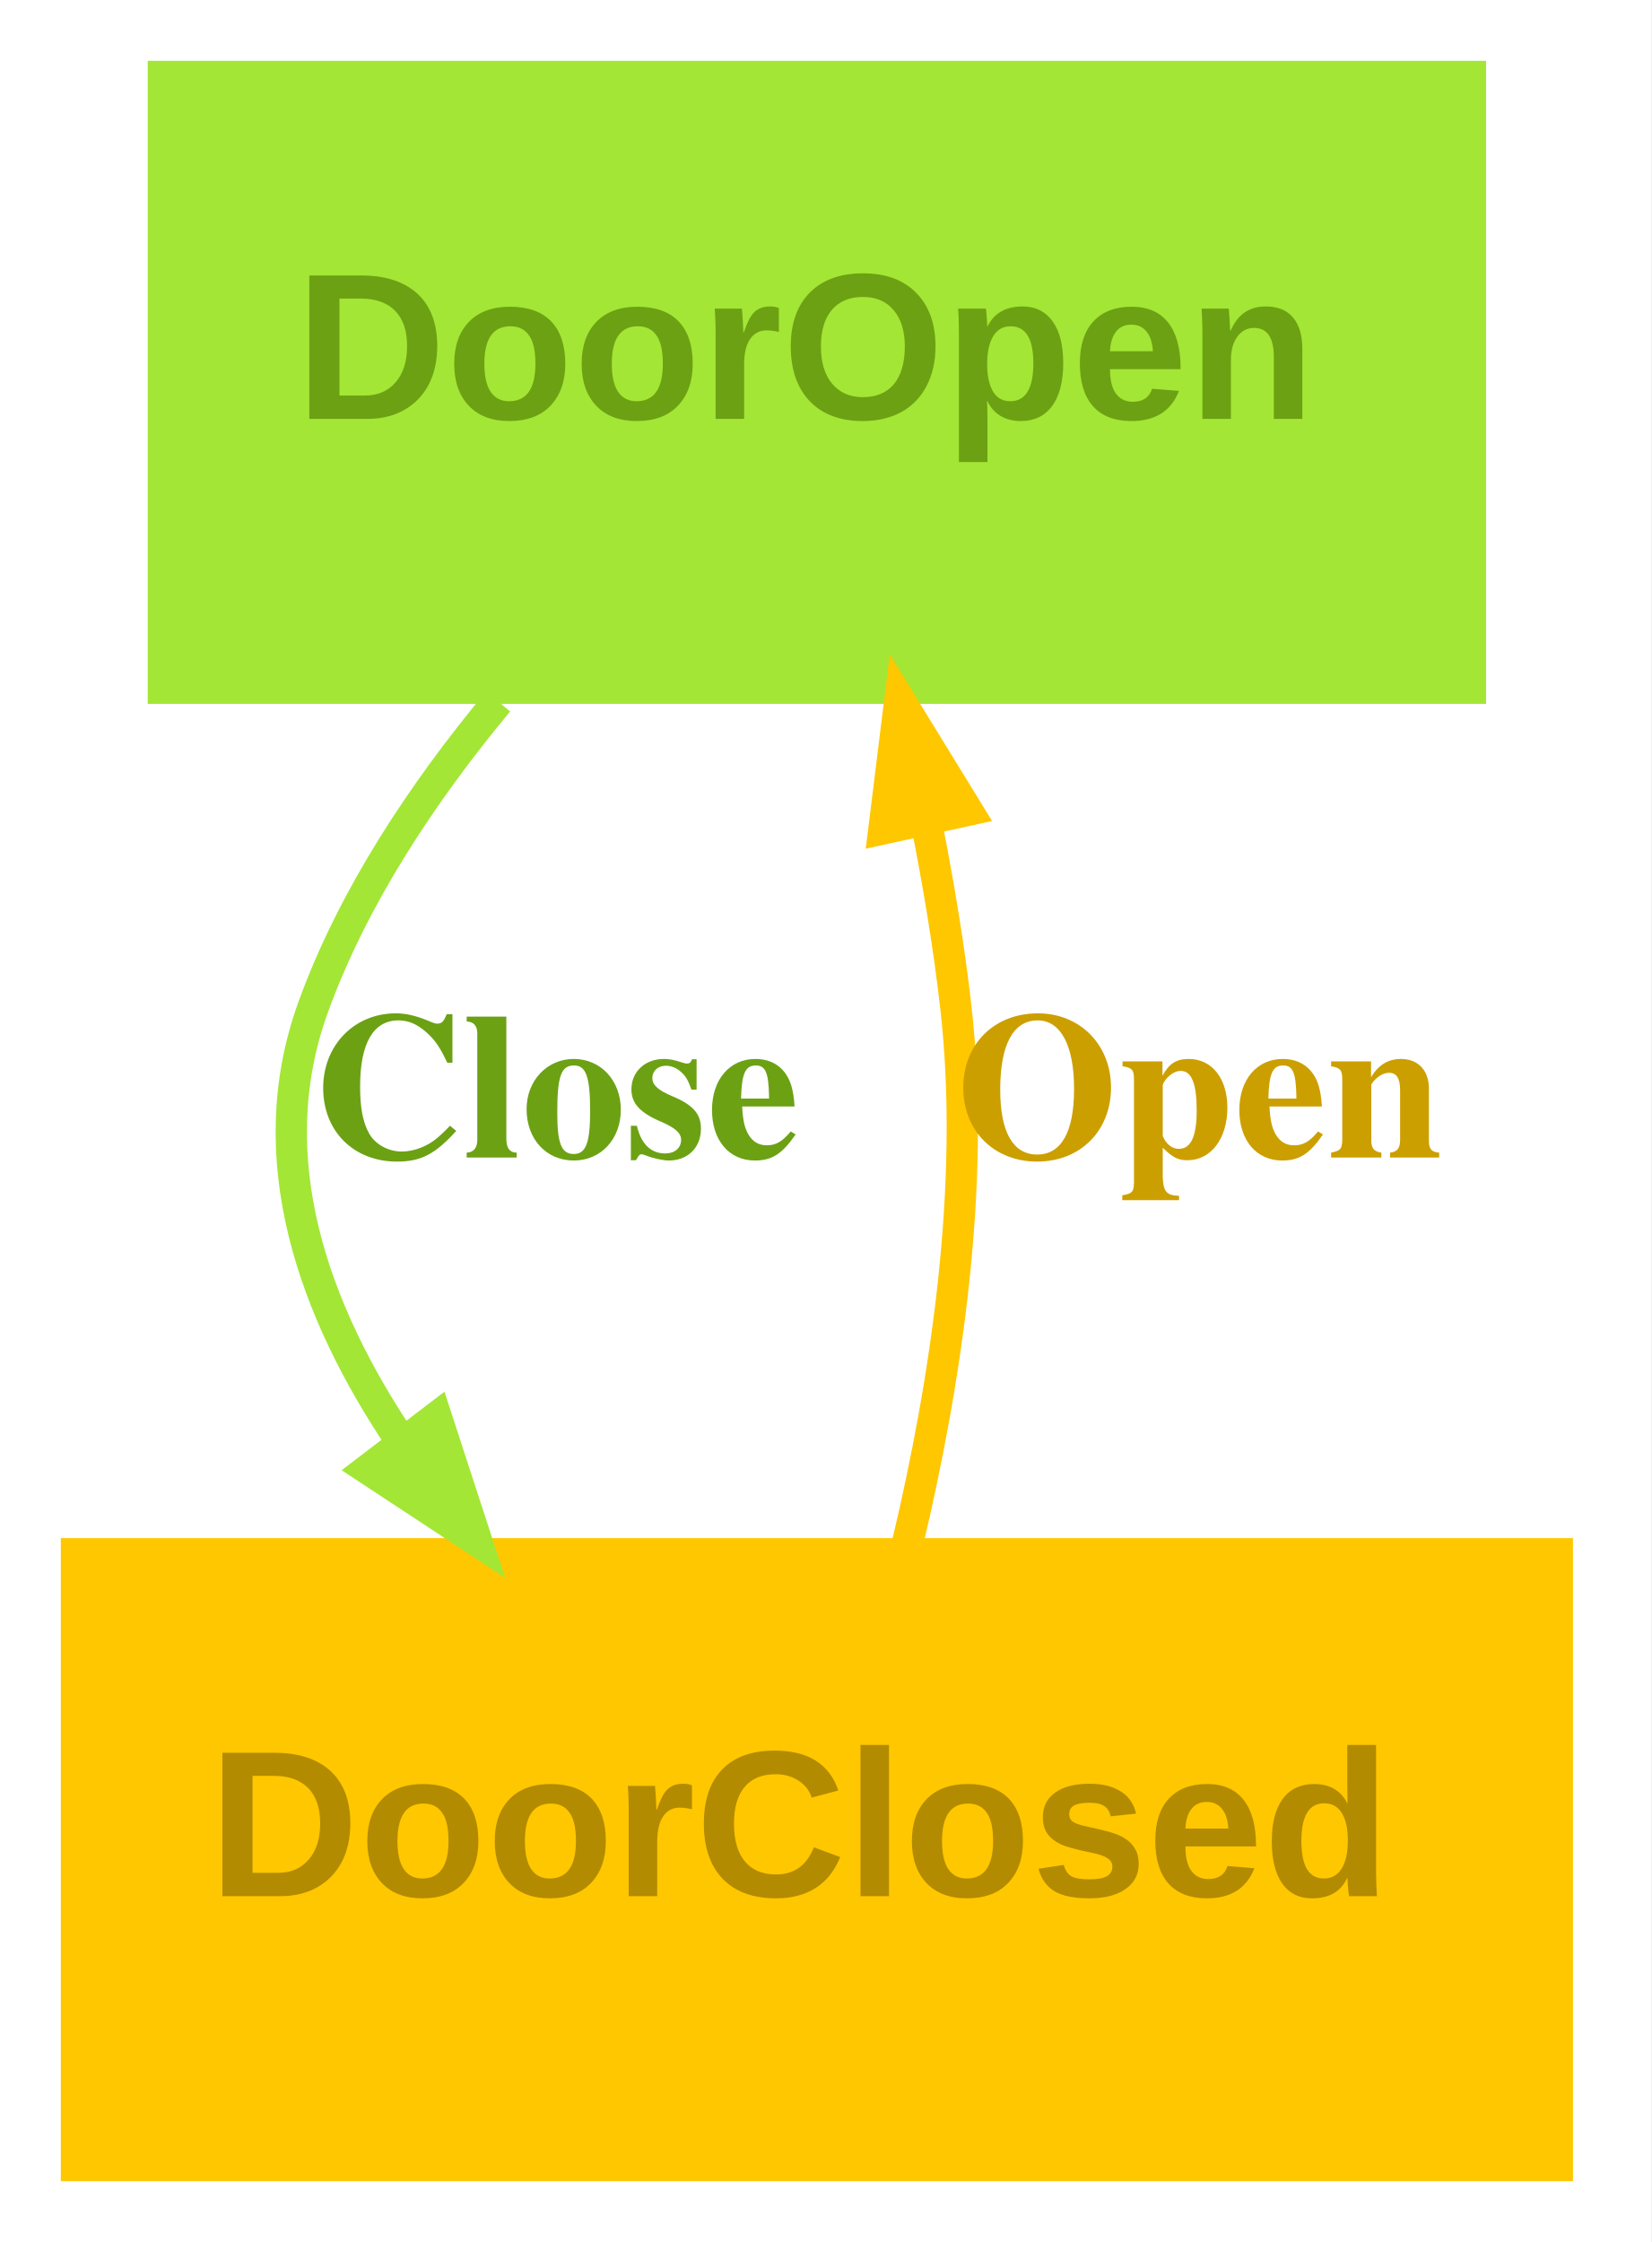
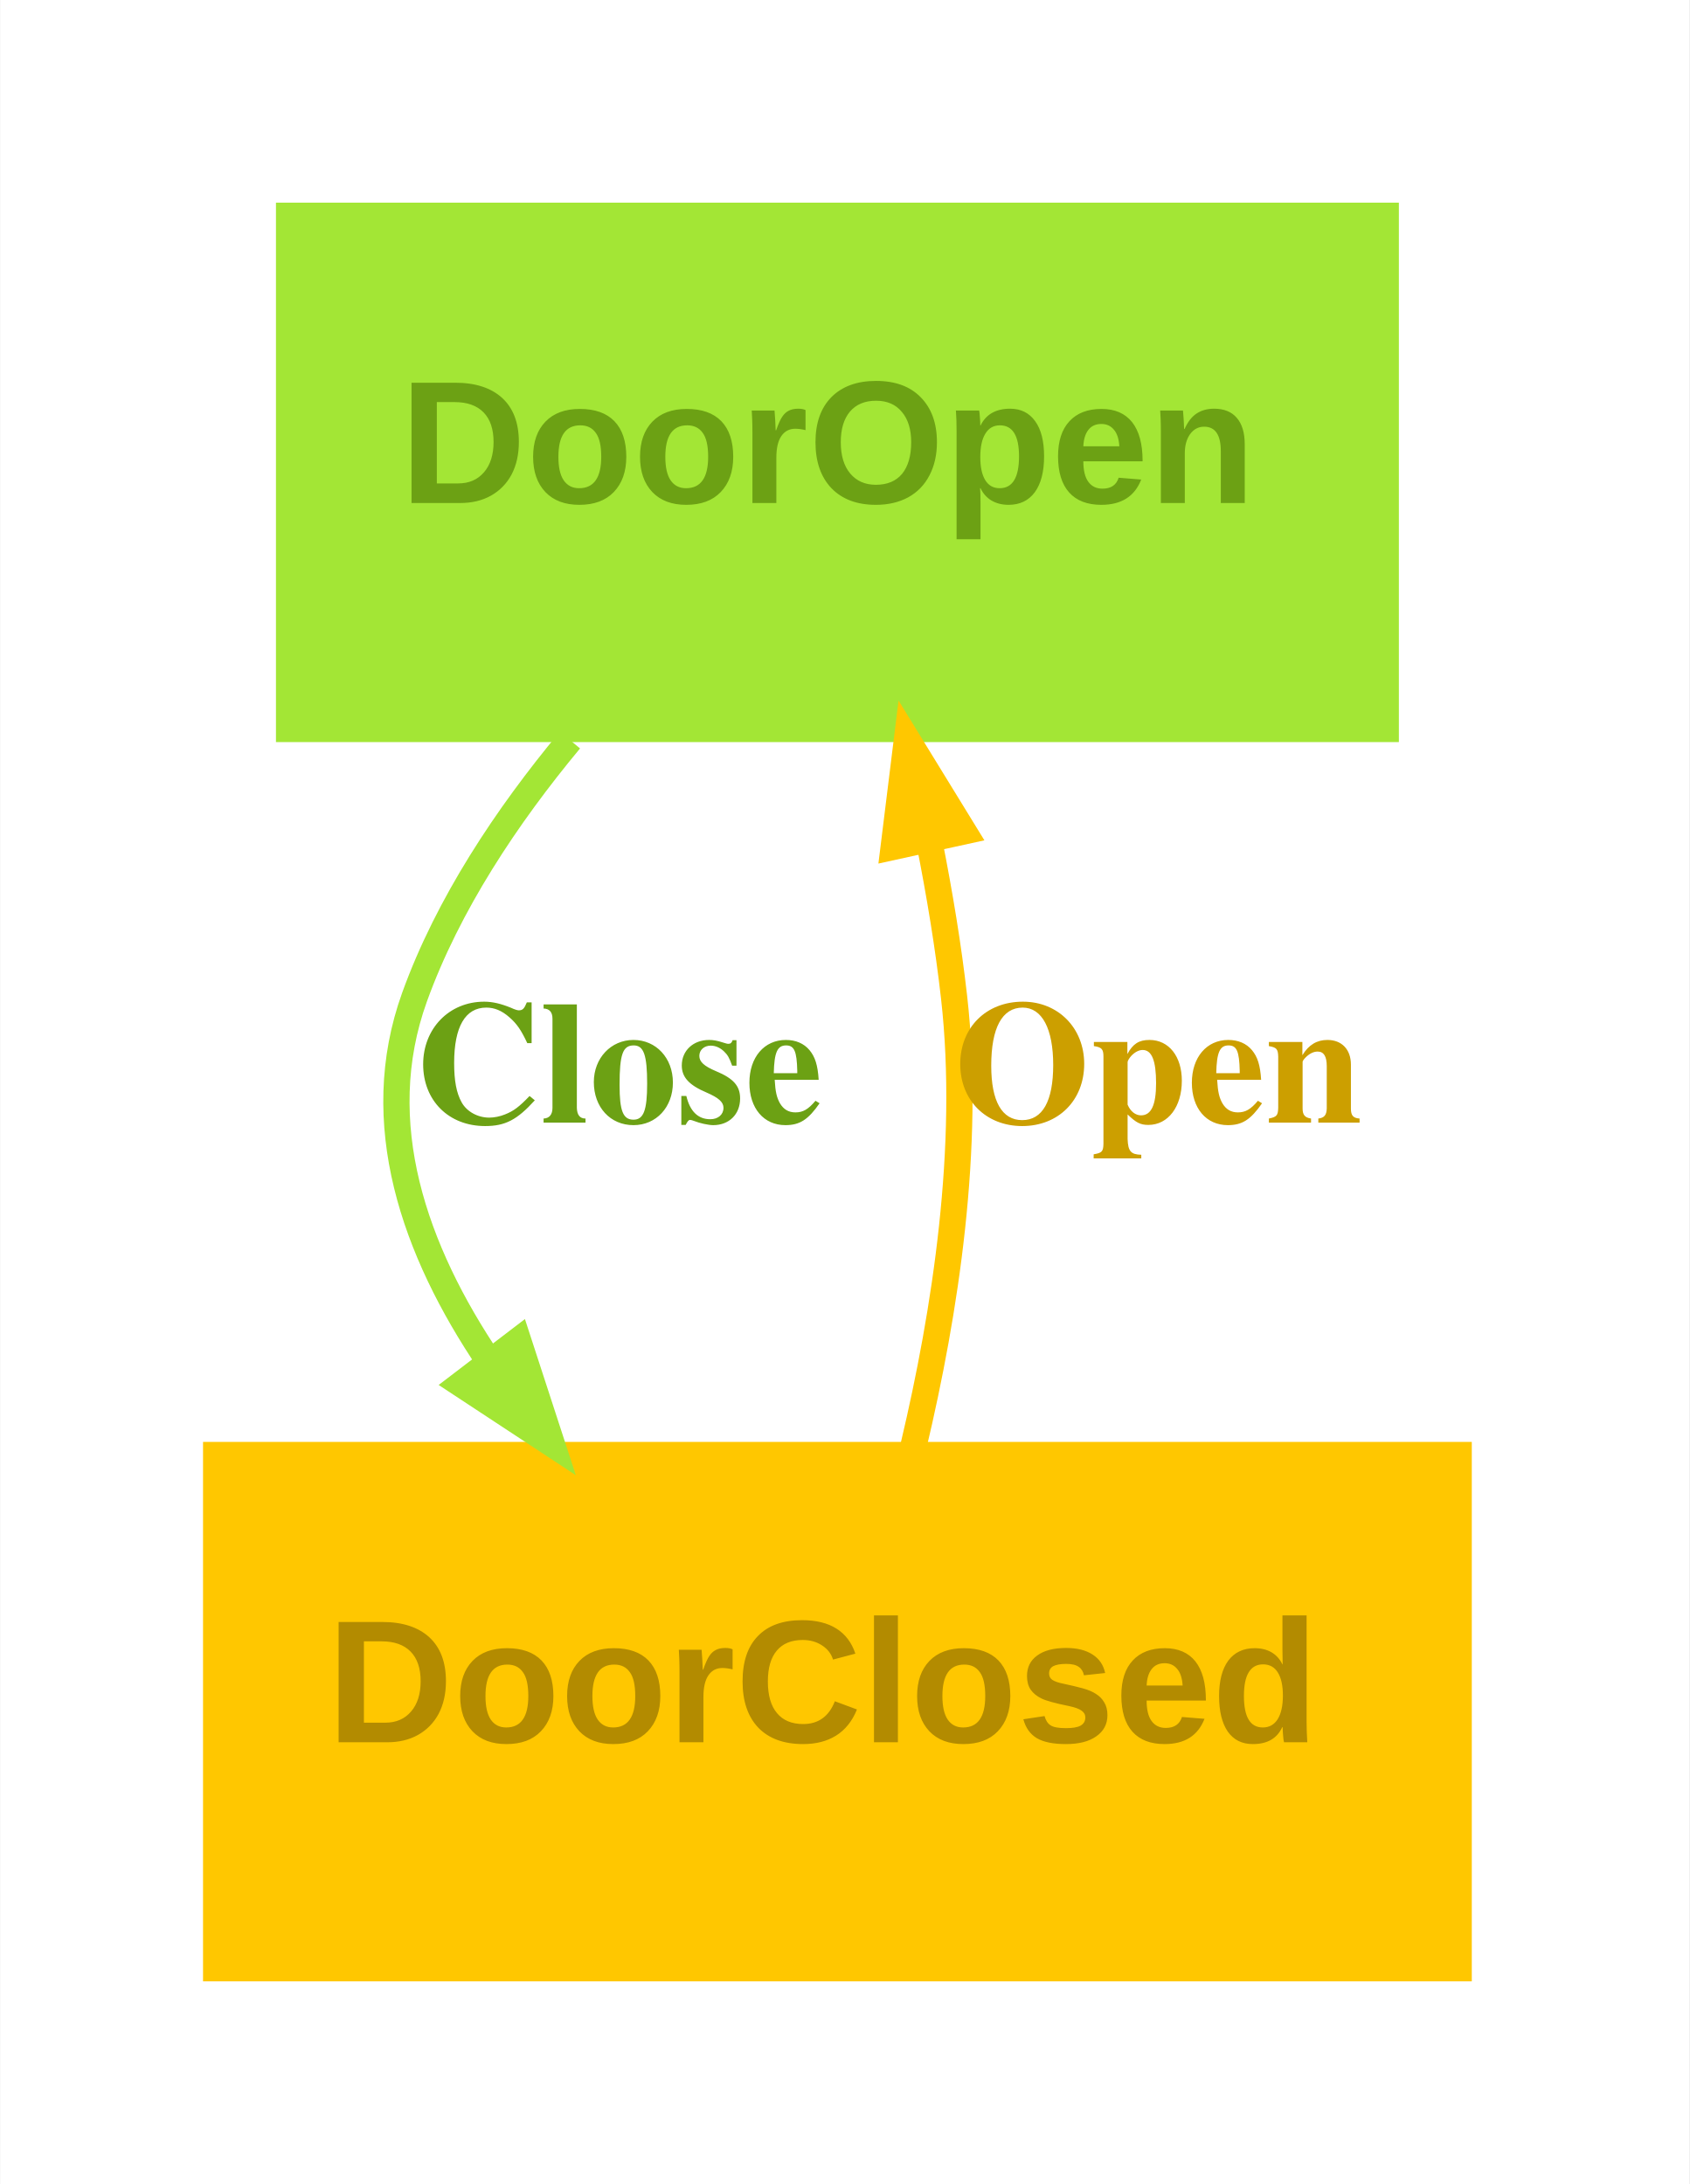
- <svg xmlns="http://www.w3.org/2000/svg" width="95pt" height="129pt" viewBox="0.00 0.00 95.00 129.00">
-   <g id="graph0" class="graph" transform="scale(1 1) rotate(0) translate(4 125)">
-     <polygon fill="#ffffff" stroke="transparent" points="-4,4 -4,-125 91,-125 91,4 -4,4" />
+ <svg xmlns="http://www.w3.org/2000/svg" width="116pt" height="150pt" viewBox="0.00 0.00 115.80 149.80">
+   <g id="graph0" class="graph" transform="scale(1 1) rotate(0) translate(14.4 135.4)">
+     <polygon fill="#ffffff" stroke="transparent" points="-14.4,14.4 -14.4,-135.4 101.4,-135.4 101.4,14.4 -14.4,14.4" />
    <g id="node1" class="node">
      <polygon fill="#a3e635" stroke="#a3e635" points="81,-121 5,-121 5,-85 81,-85 81,-121" />
      <text text-anchor="start" x="13" y="-100.9" font-family="Arial" font-weight="bold" font-size="12.00" fill="#6ca114">DoorOpen</text>
    </g>
    <g id="node2" class="node">
      <polygon fill="#ffc700" stroke="#ffc700" points="86,-36 0,-36 0,0 86,0 86,-36" />
      <text text-anchor="start" x="8" y="-15.9" font-family="Arial" font-weight="bold" font-size="12.00" fill="#b38b00">DoorClosed</text>
    </g>
    <g id="edge1" class="edge">
      <path fill="none" stroke="#a3e635" stroke-width="1.8" d="M24.66,-84.64C20.33,-79.43 16.3,-73.38 14,-67 10.9,-58.39 13.98,-49.63 19.14,-41.99" />
      <polygon fill="#a3e635" stroke="#a3e635" stroke-width="1.8" points="21.11,-43.44 23.41,-36.38 17.21,-40.46 21.11,-43.44" />
      <text text-anchor="start" x="14" y="-58.4" font-family="Times,serif" font-weight="bold" font-size="12.00" fill="#6ca114">Close</text>
    </g>
    <g id="edge2" class="edge">
      <path fill="none" stroke="#ffc700" stroke-width="1.8" d="M48.23,-36.27C50.39,-45.38 52.16,-56.76 51,-67 50.61,-70.46 50.01,-74.07 49.31,-77.61" />
      <polygon fill="#ffc700" stroke="#ffc700" stroke-width="1.8" points="46.86,-77.32 47.77,-84.69 51.65,-78.37 46.86,-77.32" />
      <text text-anchor="start" x="51" y="-58.4" font-family="Times,serif" font-weight="bold" font-size="12.00" fill="#cc9f00">Open</text>
    </g>
  </g>
</svg>
